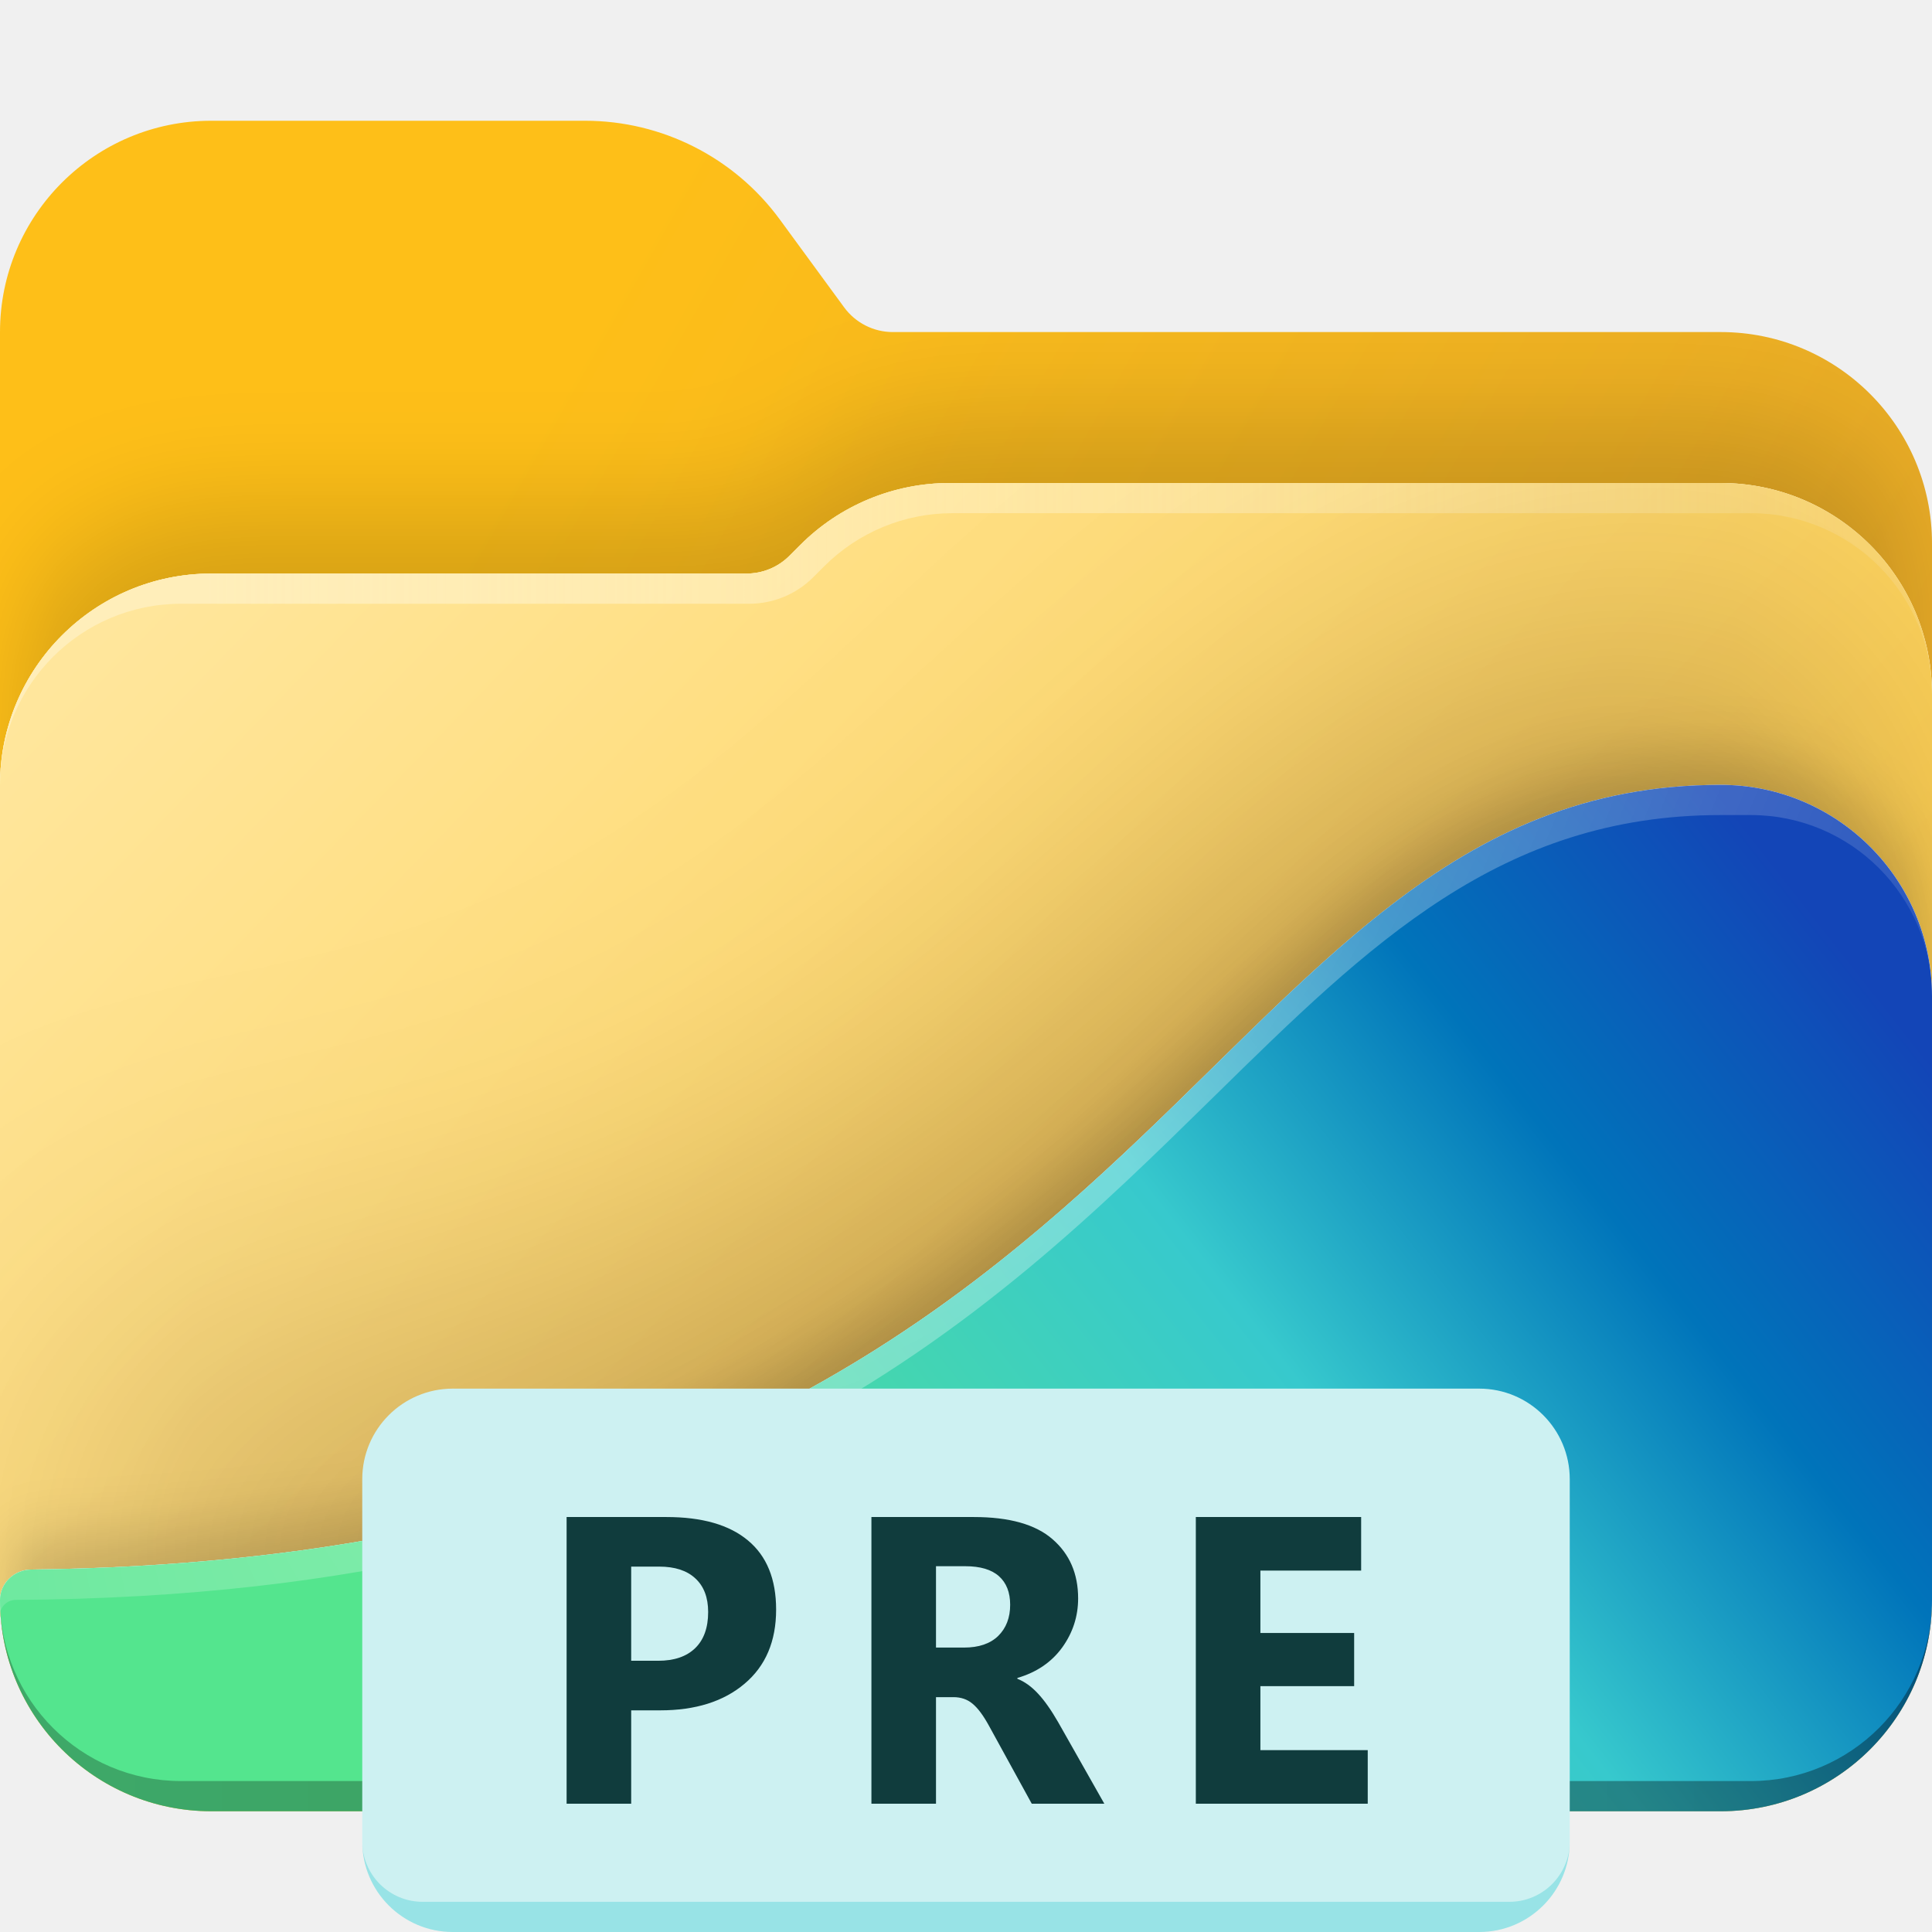
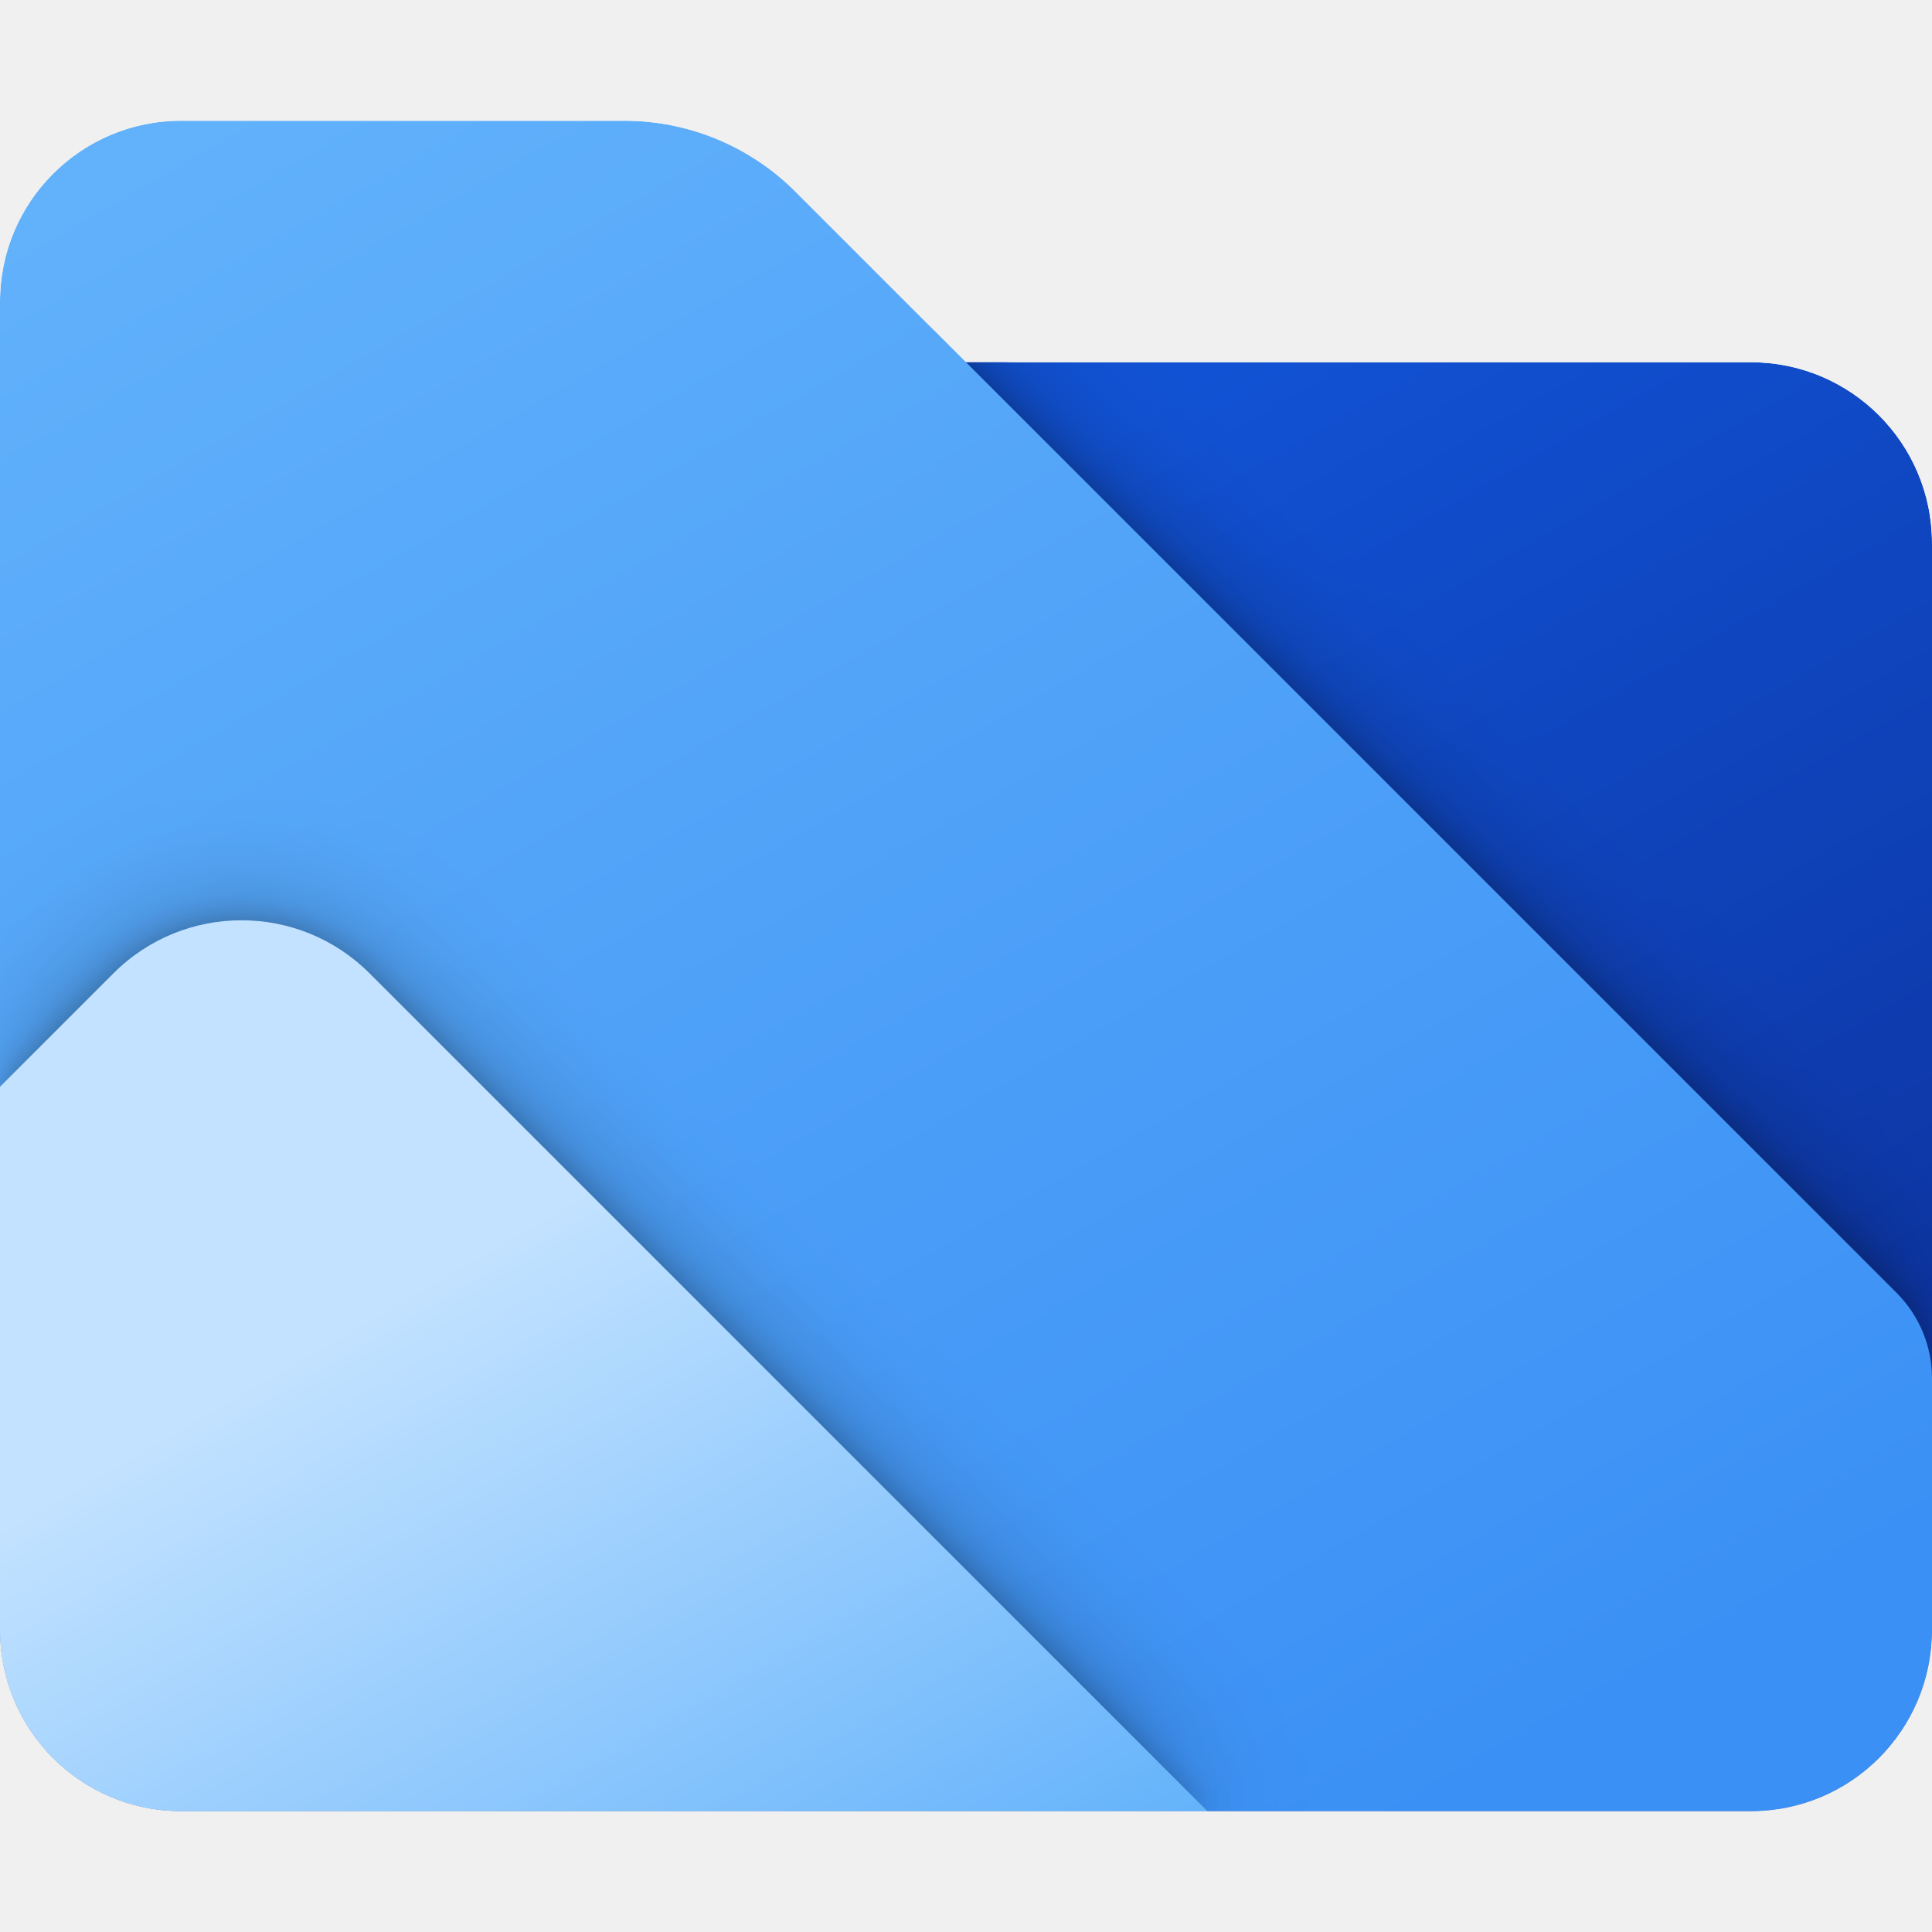
- <svg xmlns="http://www.w3.org/2000/svg" width="256" height="256" fill="none" viewBox="0 0 256 256">
-   <g clip-path="url(#clip0_903_3608)">
-     <path fill="url(#paint0_linear_903_3608)" d="M0 44C0 28.536 12.536 16 28 16H77.519C87.721 16 97.312 20.865 103.338 29.096L111.853 40.726C113.36 42.784 115.757 44 118.308 44H228C243.464 44 256 56.536 256 72V212C256 227.464 243.464 240 228 240H28C12.536 240 1.11792e-05 227.464 2.49693e-05 212L0 44Z" />
-     <mask id="mask0_903_3608" style="mask-type:alpha" width="256" height="224" x="0" y="16" maskUnits="userSpaceOnUse">
-       <path fill="#fff" d="M0 44C0 28.536 12.536 16 28 16H77.519C87.721 16 97.312 20.865 103.338 29.096L111.853 40.726C113.36 42.784 115.757 44 118.308 44H228C243.464 44 256 56.536 256 72V212C256 227.464 243.464 240 228 240H28C12.536 240 1.11792e-05 227.464 2.49693e-05 212L0 44Z" />
+ <svg xmlns="http://www.w3.org/2000/svg" width="256" height="256" viewBox="0 0 256 256" fill="none">
+   <mask id="mask0_2946_27304" style="mask-type:luminance" maskUnits="userSpaceOnUse" x="0" y="16" width="256" height="224">
+     <path d="M0 40C0 26.745 10.745 16 24 16H82.745C91.232 16 99.371 19.371 105.373 25.373L123.314 43.314C126.314 46.314 130.384 48 134.627 48H232C245.255 48 256 58.745 256 72V216C256 229.255 245.255 240 232 240H24C10.745 240 0 229.255 0 216V40Z" fill="white" />
+   </mask>
+   <g mask="url(#mask0_2946_27304)">
+     <path d="M0 72C0 58.745 10.745 48 24 48H232C245.255 48 256 58.745 256 72V216C256 229.255 245.255 240 232 240H24C10.745 240 0 229.255 0 216V72Z" fill="url(#paint0_linear_2946_27304)" />
+     <mask id="mask1_2946_27304" style="mask-type:luminance" maskUnits="userSpaceOnUse" x="0" y="48" width="256" height="192">
+       <path d="M0 72C0 58.745 10.745 48 24 48H232C245.255 48 256 58.745 256 72V216C256 229.255 245.255 240 232 240H24C10.745 240 0 229.255 0 216V72Z" fill="white" />
    </mask>
-     <g mask="url(#mask0_903_3608)">
-       <g style="mix-blend-mode:color-burn" filter="url(#filter0_d_903_3608)">
-         <path fill="#fff" d="M0 104C0 88.536 12.536 76 28 76H98.936C101.058 76 103.093 75.157 104.593 73.657L106.049 72.201C111.3 66.95 118.422 64 125.848 64H228C243.464 64 256 76.536 256 92V212C256 225.255 245.255 236 232 236H24C10.745 236 0 225.255 0 212V104Z" />
+     <g mask="url(#mask1_2946_27304)">
+       <g filter="url(#filter0_f_2946_27304)">
+         <path d="M0 40C0 26.745 10.745 16 24 16H82.745C91.232 16 99.371 19.371 105.373 25.373L251.314 171.314C254.314 174.314 256 178.384 256 182.627V216C256 229.255 245.255 240 232 240H24C10.745 240 0 229.255 0 216V40Z" fill="black" fill-opacity="0.24" />
+       </g>
+       <g filter="url(#filter1_f_2946_27304)">
+         <path d="M0 40C0 26.745 10.745 16 24 16H82.745C91.232 16 99.371 19.371 105.373 25.373L251.314 171.314C254.314 174.314 256 178.384 256 182.627V216C256 229.255 245.255 240 232 240H24C10.745 240 0 229.255 0 216V40Z" fill="black" fill-opacity="0.32" />
      </g>
    </g>
-     <path fill="url(#paint1_linear_903_3608)" d="M0 104C0 88.536 12.536 76 28 76H98.936C101.058 76 103.093 75.157 104.593 73.657L106.049 72.201C111.3 66.95 118.422 64 125.848 64H228C243.464 64 256 76.536 256 92V212C256 225.255 245.255 236 232 236H24C10.745 236 0 225.255 0 212V104Z" />
-     <path fill="url(#paint2_linear_903_3608)" fill-rule="evenodd" d="M28 76C12.536 76 0 88.536 0 104C0 90.745 10.745 80 24 80H99.279C102.462 80 105.514 78.736 107.765 76.485L109.221 75.029C113.721 70.529 119.826 68 126.191 68H232C245.255 68 256 78.745 256 92C256 76.536 243.464 64 228 64H125.848C118.422 64 111.3 66.95 106.049 72.201L104.593 73.657C103.093 75.157 101.058 76 98.936 76H28Z" clip-rule="evenodd" />
-     <mask id="mask1_903_3608" style="mask-type:alpha" width="256" height="172" x="0" y="64" maskUnits="userSpaceOnUse">
-       <path fill="#fff" d="M0 104C0 88.536 12.536 76 28 76H98.936C101.058 76 103.093 75.157 104.593 73.657L106.049 72.201C111.3 66.95 118.422 64 125.848 64H228C243.464 64 256 76.536 256 92V212C256 225.255 245.255 236 232 236H24C10.745 236 0 225.255 0 212V104Z" />
+     <path d="M0 40C0 26.745 10.745 16 24 16H82.745C91.232 16 99.371 19.371 105.373 25.373L251.314 171.314C254.314 174.314 256 178.384 256 182.627V216C256 229.255 245.255 240 232 240H24C10.745 240 0 229.255 0 216V40Z" fill="url(#paint1_linear_2946_27304)" />
+     <mask id="mask2_2946_27304" style="mask-type:luminance" maskUnits="userSpaceOnUse" x="0" y="16" width="256" height="224">
+       <path d="M0 40C0 26.745 10.745 16 24 16H82.745C91.232 16 99.371 19.371 105.373 25.373L251.314 171.314C254.314 174.314 256 178.384 256 182.627V216C256 229.255 245.255 240 232 240H24C10.745 240 0 229.255 0 216V40Z" fill="white" />
    </mask>
-     <g mask="url(#mask1_903_3608)">
-       <g style="mix-blend-mode:color-burn" filter="url(#filter1_d_903_3608)">
-         <path fill="#fff" d="M0 212C0 227.464 12.536 240 28 240H228C243.464 240 256 227.464 256 212V132C256 116.536 243.464 104 228 104C156.635 104 156.006 206.174 4.09 207.976C1.881 208.002 0 209.791 0 212Z" />
+     <g mask="url(#mask2_2946_27304)">
+       <g filter="url(#filter2_f_2946_27304)">
+         <path d="M15.029 128.971C24.402 119.598 39.598 119.598 48.971 128.971L160 240H24C10.745 240 0 229.255 0 216V144L15.029 128.971Z" fill="black" fill-opacity="0.24" />
      </g>
-       <g style="mix-blend-mode:multiply" filter="url(#filter2_d_903_3608)">
-         <path fill="#fff" d="M0 212C0 227.464 12.536 240 28 240H228C243.464 240 256 227.464 256 212V132C256 116.536 243.464 104 228 104C156.635 104 156.006 206.174 4.09 207.976C1.881 208.002 0 209.791 0 212Z" />
+       <g filter="url(#filter3_f_2946_27304)">
+         <path d="M15.029 128.971C24.402 119.598 39.598 119.598 48.971 128.971L160 240H24C10.745 240 0 229.255 0 216V144L15.029 128.971Z" fill="black" fill-opacity="0.32" />
      </g>
    </g>
-     <path fill="url(#paint3_linear_903_3608)" d="M0 212C0 227.464 12.536 240 28 240H228C243.464 240 256 227.464 256 212V132C256 116.536 243.464 104 228 104C156.635 104 156.006 206.174 4.09 207.976C1.881 208.002 0 209.791 0 212Z" />
-     <path fill="url(#paint4_linear_903_3608)" fill-opacity=".35" fill-rule="evenodd" d="M228 240C243.464 240 256 227.464 256 212C256 225.255 245.255 236 232 236H24C10.745 236 0 225.255 0 212C0 227.464 12.536 240 28 240H228Z" clip-rule="evenodd" />
-     <path fill="url(#paint5_radial_903_3608)" fill-rule="evenodd" d="M0.044 213.59C0.015 213.064 0 212.534 0 212C0 209.791 1.881 208.002 4.09 207.976C94.003 206.91 130.921 170.682 160.874 141.289C181.529 121.02 198.873 104 228 104C243.464 104 256 116.536 256 132C256 118.745 245.255 108 232 108H228C198.873 108 181.529 125.02 160.874 145.289C130.696 174.903 93.448 211.454 2.054 211.994C1.09 212 0.244 212.682 0.044 213.59Z" clip-rule="evenodd" />
-     <rect width="160" height="72" x="48" y="184" fill="#CDF1F2" rx="12" />
-     <path fill="#37C9CD" fill-rule="evenodd" d="M48 244.021C48.012 250.639 53.38 256 60 256H196C202.627 256 208 250.627 208 244C208 248.418 204.418 252 200 252H56C51.589 252 48.012 248.43 48 244.021Z" clip-rule="evenodd" opacity=".35" />
-     <path fill="#103C3D" d="M83.635 226.63V239H75.079V201.014H88.297C93.03 201.014 96.633 202.047 99.105 204.114C101.595 206.18 102.84 209.235 102.84 213.279C102.84 217.482 101.445 220.758 98.655 223.106C95.882 225.455 92.156 226.63 87.476 226.63H83.635ZM83.635 207.584V220.06H87.211C89.331 220.06 90.964 219.504 92.112 218.391C93.26 217.279 93.834 215.681 93.834 213.597C93.834 211.672 93.269 210.189 92.138 209.147C91.026 208.105 89.428 207.584 87.344 207.584H83.635ZM146.328 239H136.712L131.07 228.722C130.311 227.327 129.578 226.338 128.872 225.755C128.183 225.173 127.335 224.881 126.329 224.881H124.024V239H115.468V201.014H129.031C133.746 201.014 137.225 201.995 139.467 203.955C141.728 205.915 142.858 208.529 142.858 211.796C142.858 214.18 142.152 216.352 140.739 218.312C139.326 220.254 137.348 221.597 134.805 222.338V222.444C135.776 222.833 136.686 223.486 137.534 224.404C138.381 225.305 139.273 226.568 140.209 228.192L146.328 239ZM124.024 207.531V218.312H127.733C129.693 218.312 131.203 217.8 132.262 216.776C133.322 215.734 133.852 214.356 133.852 212.643C133.852 211.001 133.357 209.738 132.368 208.855C131.379 207.972 129.887 207.531 127.892 207.531H124.024ZM181.233 239H158.453V201.014H180.359V208.114H167.009V216.378H179.432V223.424H167.009V231.901H181.233V239Z" />
+     <path d="M15.029 128.971C24.402 119.598 39.598 119.598 48.971 128.971L160 240H24C10.745 240 0 229.255 0 216V144L15.029 128.971Z" fill="url(#paint2_linear_2946_27304)" />
  </g>
  <defs>
-     <filter id="filter0_d_903_3608" width="288" height="204" x="-16" y="40" color-interpolation-filters="sRGB" filterUnits="userSpaceOnUse">
+     <filter id="filter0_f_2946_27304" x="-4" y="12" width="264" height="232" filterUnits="userSpaceOnUse" color-interpolation-filters="sRGB">
      <feFlood flood-opacity="0" result="BackgroundImageFix" />
-       <feColorMatrix in="SourceAlpha" result="hardAlpha" type="matrix" values="0 0 0 0 0 0 0 0 0 0 0 0 0 0 0 0 0 0 127 0" />
-       <feOffset dy="-8" />
-       <feGaussianBlur stdDeviation="8" />
-       <feColorMatrix type="matrix" values="0 0 0 0 0 0 0 0 0 0 0 0 0 0 0 0 0 0 0.16 0" />
-       <feBlend in2="BackgroundImageFix" mode="normal" result="effect1_dropShadow_903_3608" />
-       <feBlend in="SourceGraphic" in2="effect1_dropShadow_903_3608" mode="normal" result="shape" />
+       <feBlend mode="normal" in="SourceGraphic" in2="BackgroundImageFix" result="shape" />
+       <feGaussianBlur stdDeviation="2" result="effect1_foregroundBlur_2946_27304" />
    </filter>
-     <filter id="filter1_d_903_3608" width="384" height="264" x="-64" y="24" color-interpolation-filters="sRGB" filterUnits="userSpaceOnUse">
+     <filter id="filter1_f_2946_27304" x="-16" y="0" width="288" height="256" filterUnits="userSpaceOnUse" color-interpolation-filters="sRGB">
      <feFlood flood-opacity="0" result="BackgroundImageFix" />
-       <feColorMatrix in="SourceAlpha" result="hardAlpha" type="matrix" values="0 0 0 0 0 0 0 0 0 0 0 0 0 0 0 0 0 0 127 0" />
-       <feOffset dy="-16" />
-       <feGaussianBlur stdDeviation="32" />
-       <feColorMatrix type="matrix" values="0 0 0 0 0.1 0 0 0 0 0 0 0 0 0 0 0 0 0 0.32 0" />
-       <feBlend in2="BackgroundImageFix" mode="normal" result="effect1_dropShadow_903_3608" />
-       <feBlend in="SourceGraphic" in2="effect1_dropShadow_903_3608" mode="normal" result="shape" />
+       <feBlend mode="normal" in="SourceGraphic" in2="BackgroundImageFix" result="shape" />
+       <feGaussianBlur stdDeviation="8" result="effect1_foregroundBlur_2946_27304" />
    </filter>
-     <filter id="filter2_d_903_3608" width="272" height="152" x="-8" y="92" color-interpolation-filters="sRGB" filterUnits="userSpaceOnUse">
+     <filter id="filter2_f_2946_27304" x="-4" y="117.941" width="168" height="126.059" filterUnits="userSpaceOnUse" color-interpolation-filters="sRGB">
      <feFlood flood-opacity="0" result="BackgroundImageFix" />
-       <feColorMatrix in="SourceAlpha" result="hardAlpha" type="matrix" values="0 0 0 0 0 0 0 0 0 0 0 0 0 0 0 0 0 0 127 0" />
-       <feOffset dy="-4" />
-       <feGaussianBlur stdDeviation="4" />
-       <feColorMatrix type="matrix" values="0 0 0 0 0 0 0 0 0 0 0 0 0 0 0 0 0 0 0.16 0" />
-       <feBlend in2="BackgroundImageFix" mode="normal" result="effect1_dropShadow_903_3608" />
-       <feBlend in="SourceGraphic" in2="effect1_dropShadow_903_3608" mode="normal" result="shape" />
+       <feBlend mode="normal" in="SourceGraphic" in2="BackgroundImageFix" result="shape" />
+       <feGaussianBlur stdDeviation="2" result="effect1_foregroundBlur_2946_27304" />
    </filter>
-     <linearGradient id="paint0_linear_903_3608" x1="0" x2="303.433" y1="0" y2="172.624" gradientUnits="userSpaceOnUse">
-       <stop offset=".25" stop-color="#FEBF18" />
-       <stop offset=".934" stop-color="#E0A42D" />
+     <filter id="filter3_f_2946_27304" x="-16" y="105.941" width="192" height="150.059" filterUnits="userSpaceOnUse" color-interpolation-filters="sRGB">
+       <feFlood flood-opacity="0" result="BackgroundImageFix" />
+       <feBlend mode="normal" in="SourceGraphic" in2="BackgroundImageFix" result="shape" />
+       <feGaussianBlur stdDeviation="8" result="effect1_foregroundBlur_2946_27304" />
+     </filter>
+     <linearGradient id="paint0_linear_2946_27304" x1="54.125" y1="-2.18156e-06" x2="201.75" y2="255.75" gradientUnits="userSpaceOnUse">
+       <stop offset="0.325" stop-color="#1152D4" />
+       <stop offset="0.843" stop-color="#0D36A5" />
    </linearGradient>
-     <linearGradient id="paint1_linear_903_3608" x1="0" x2="260.322" y1="0" y2="251.527" gradientUnits="userSpaceOnUse">
-       <stop offset=".187" stop-color="#FFE69C" />
-       <stop offset=".934" stop-color="#FFC937" />
+     <linearGradient id="paint1_linear_2946_27304" x1="54.25" y1="0.25" x2="201.875" y2="255.875" gradientUnits="userSpaceOnUse">
+       <stop stop-color="#61B1FB" />
+       <stop offset="0.936" stop-color="#3B90F5" />
    </linearGradient>
-     <linearGradient id="paint2_linear_903_3608" x1="0" x2="256" y1="64" y2="64" gradientUnits="userSpaceOnUse">
-       <stop offset=".106" stop-color="#FFEEBA" />
-       <stop offset="1" stop-color="#FFEEBA" stop-opacity=".2" />
+     <linearGradient id="paint2_linear_2946_27304" x1="54.25" y1="0.25" x2="201.875" y2="255.875" gradientUnits="userSpaceOnUse">
+       <stop offset="0.502" stop-color="#C2E2FF" />
+       <stop offset="0.895" stop-color="#61B1FB" />
    </linearGradient>
-     <linearGradient id="paint3_linear_903_3608" x1="-.647" x2="223.624" y1="240" y2="63.649" gradientUnits="userSpaceOnUse">
-       <stop offset=".269" stop-color="#54E58E" />
-       <stop offset=".599" stop-color="#37C9CD" />
-       <stop offset=".761" stop-color="#0074BA" />
-       <stop offset=".922" stop-color="#1345B7" />
-     </linearGradient>
-     <linearGradient id="paint4_linear_903_3608" x1="0" x2="256" y1="240" y2="240" gradientUnits="userSpaceOnUse">
-       <stop stop-opacity=".75" />
-       <stop offset="1" />
-     </linearGradient>
-     <radialGradient id="paint5_radial_903_3608" cx="0" cy="0" r="1" gradientTransform="translate(128 124.421) rotate(40.3939) scale(168.065 329.745)" gradientUnits="userSpaceOnUse">
-       <stop stop-color="#fff" stop-opacity=".4" />
-       <stop offset=".724" stop-color="#fff" stop-opacity=".05" />
-     </radialGradient>
-     <clipPath id="clip0_903_3608">
-       <rect width="256" height="256" fill="#fff" />
-     </clipPath>
  </defs>
</svg>
